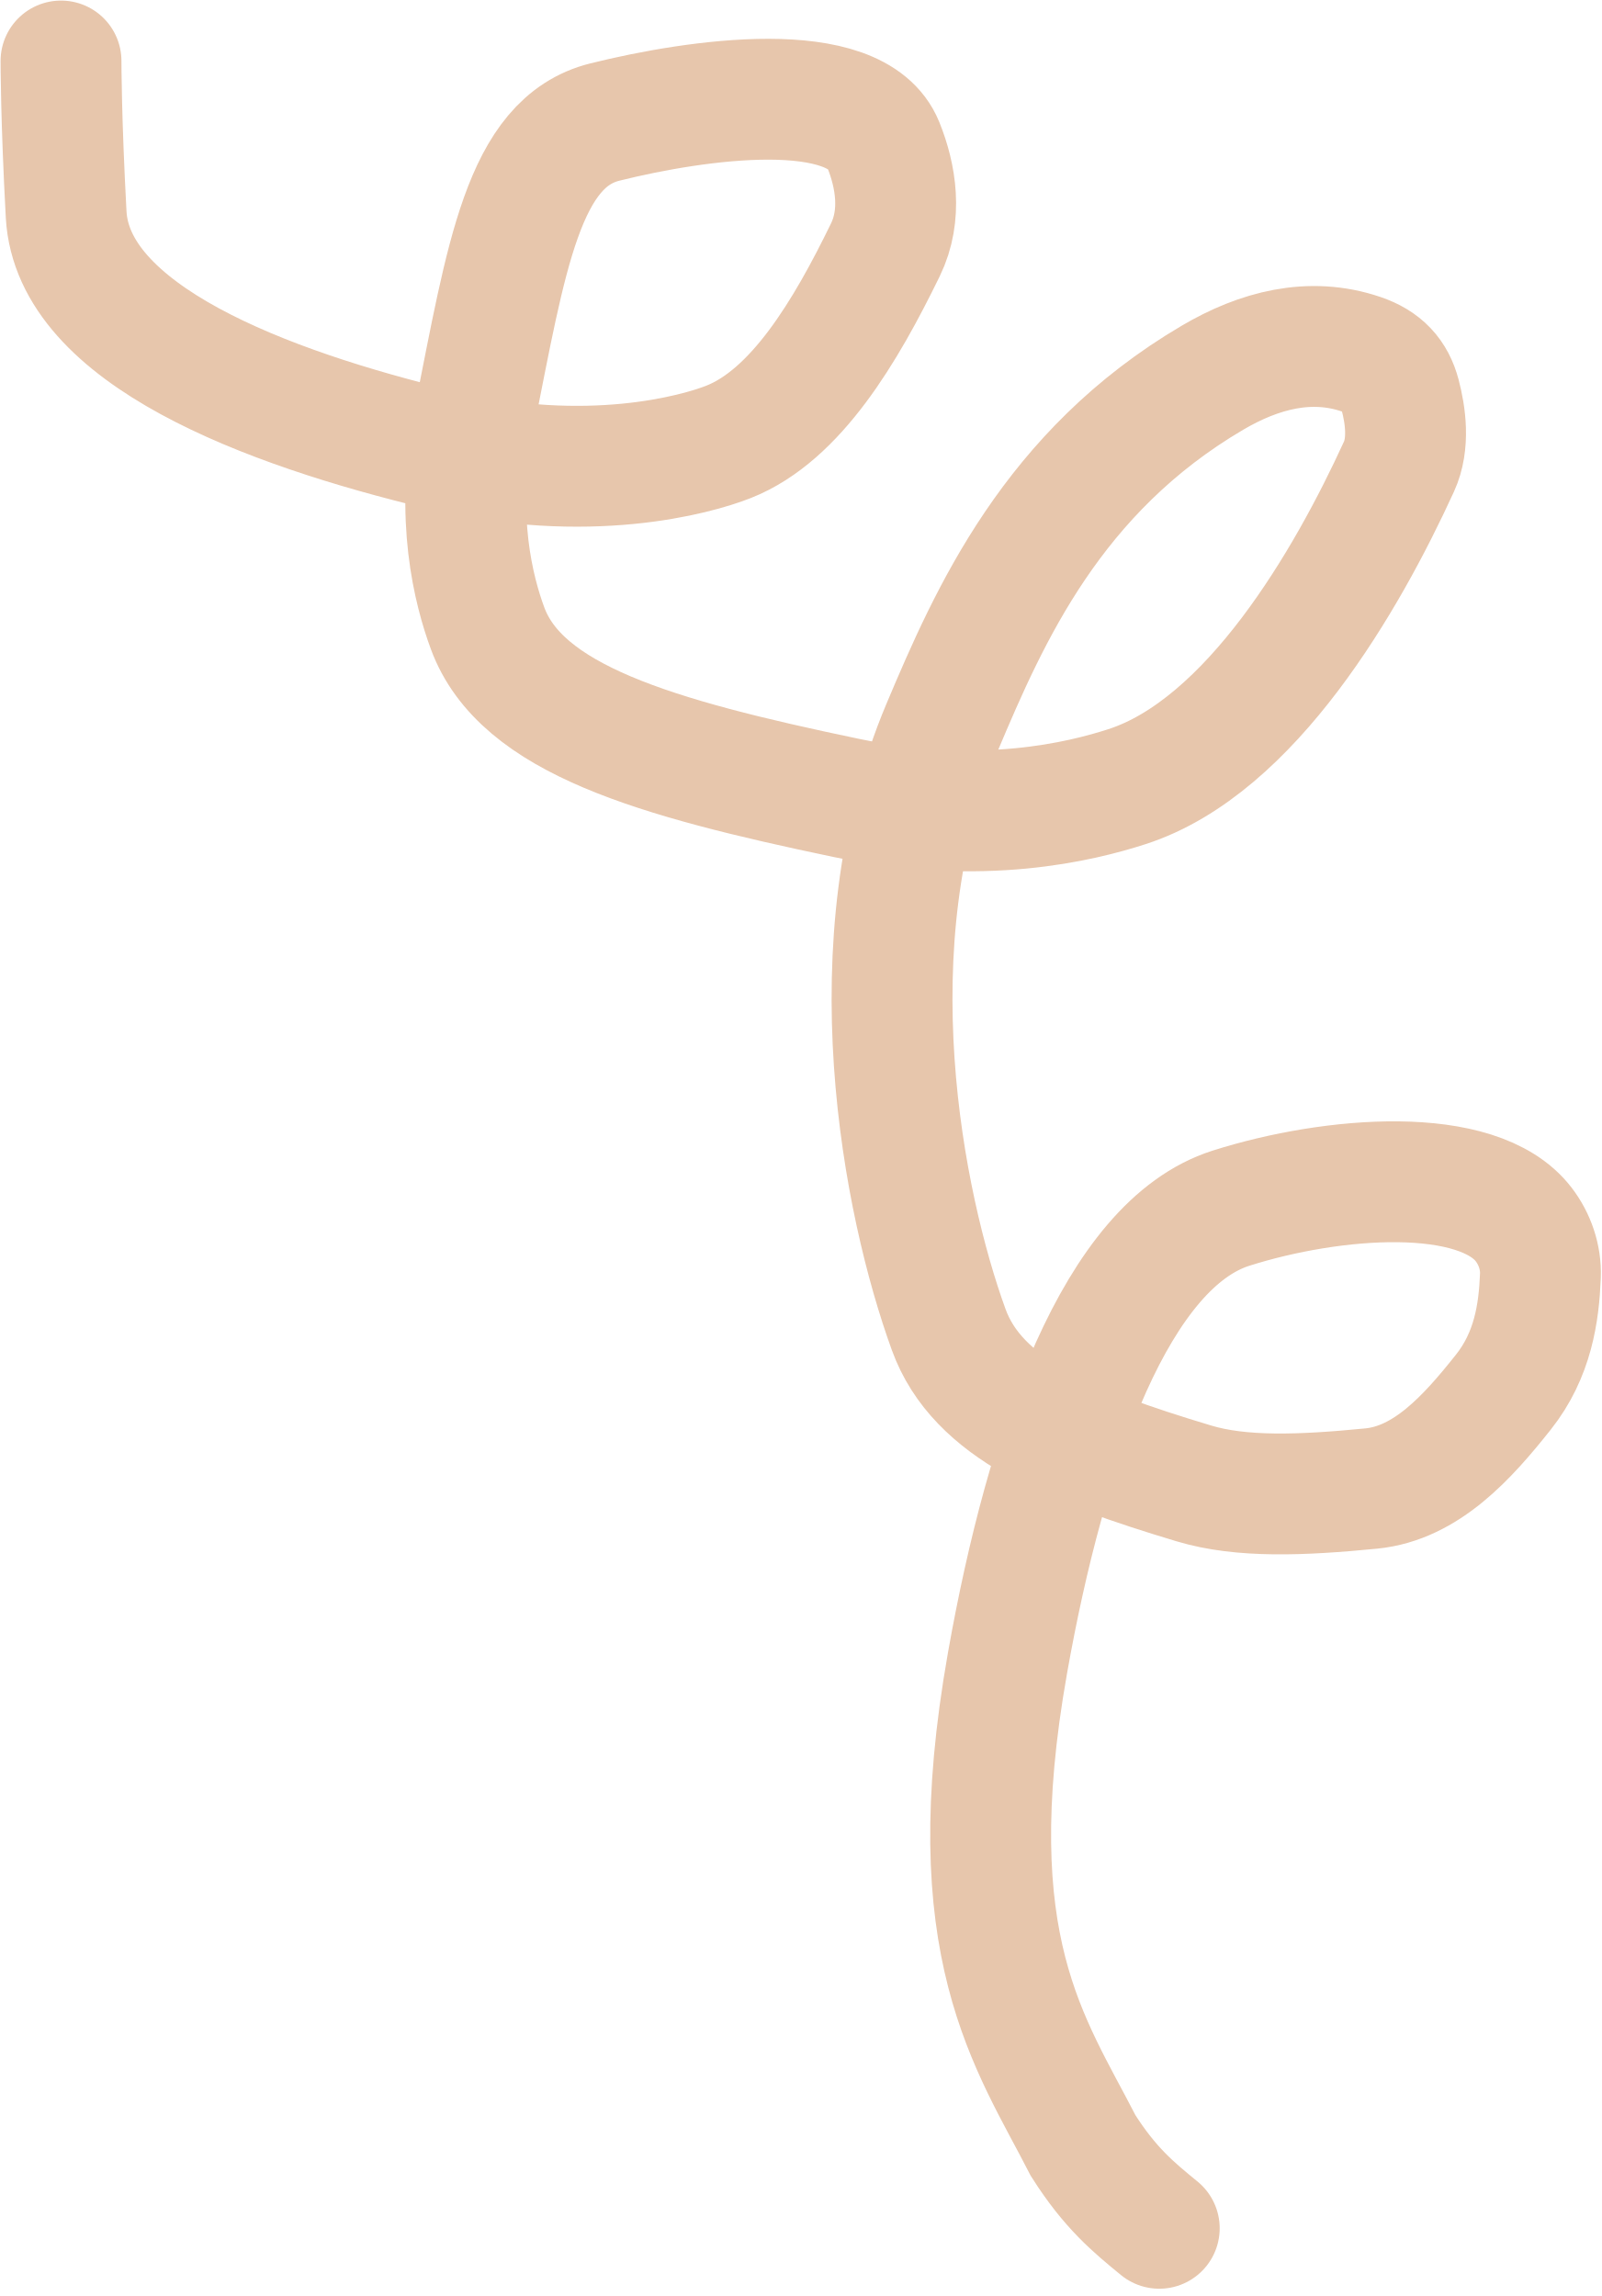
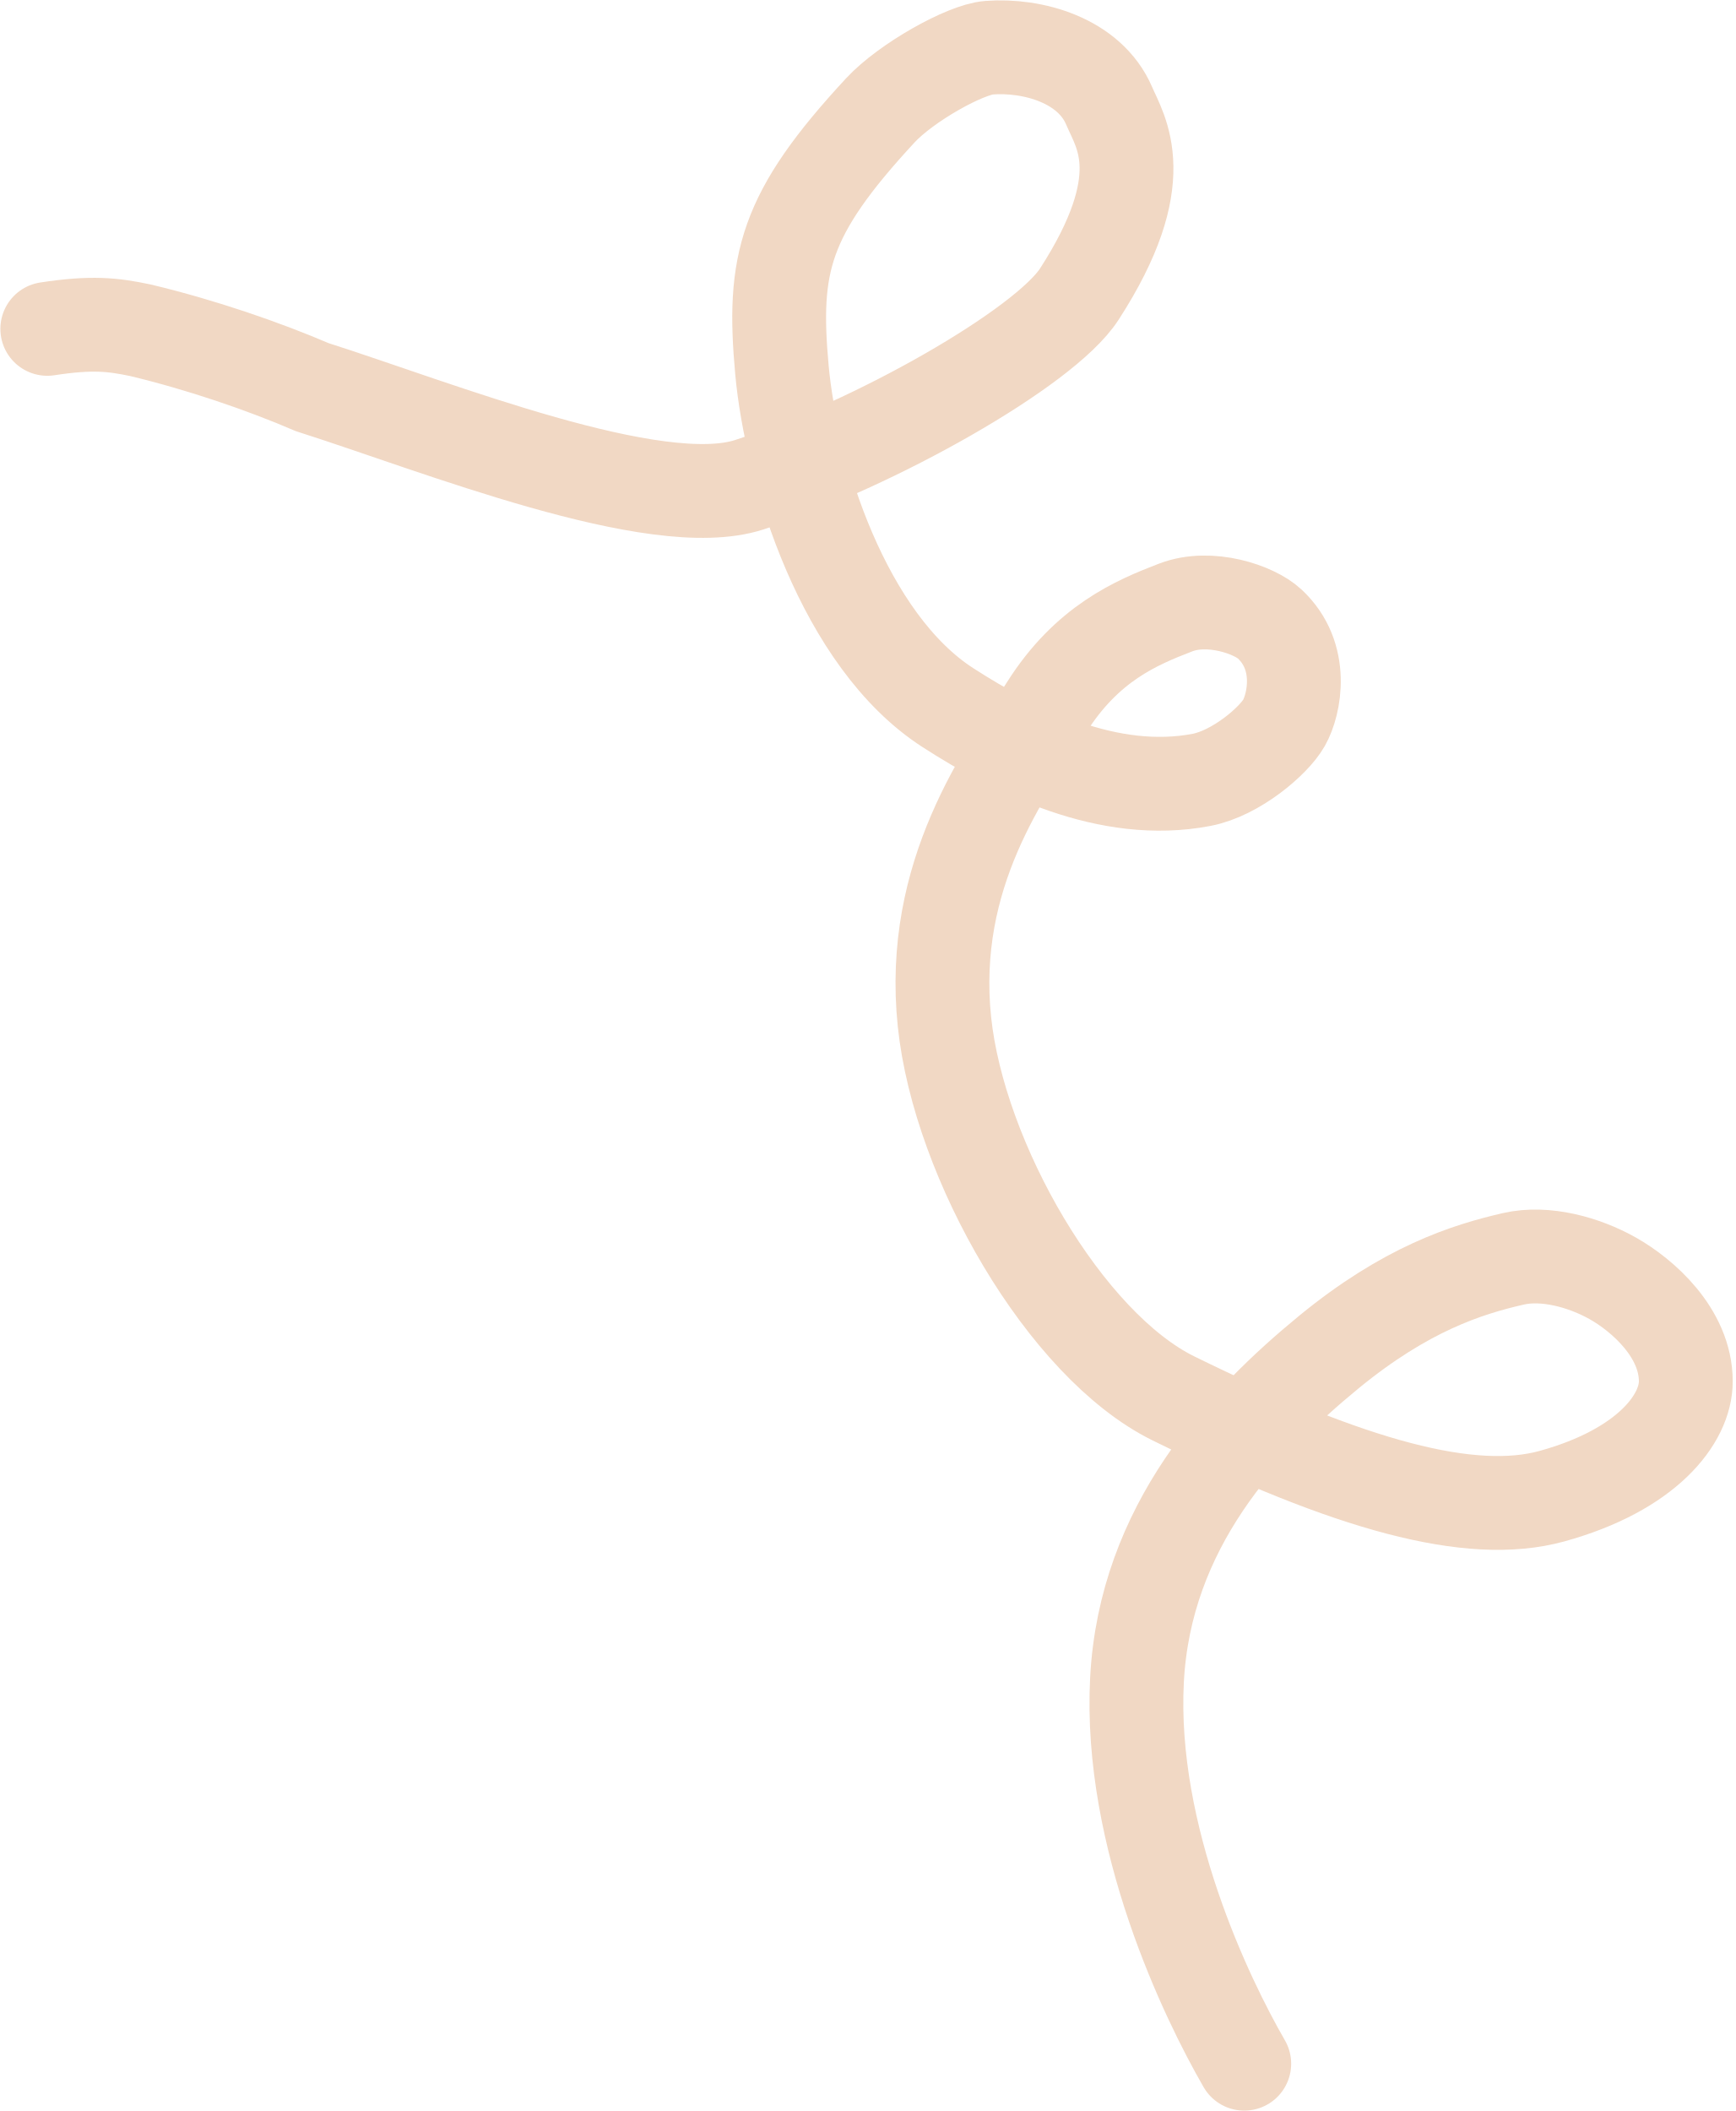
- <svg xmlns="http://www.w3.org/2000/svg" width="53" height="76" viewBox="0 0 53 76" fill="none">
-   <path d="M2.019 2.019C2.019 2.058 2.019 3.958 2.189 7.097C2.403 11.068 8.742 13.488 14.626 14.897C19.443 16.049 23.034 15.054 24.117 14.624C26.341 13.743 27.985 10.973 29.302 8.268C29.86 7.121 29.653 5.833 29.233 4.794C28.322 2.544 23.103 3.271 20.017 4.04C17.313 4.713 16.76 8.51 15.688 13.883C15.04 17.13 15.685 19.572 16.136 20.796C17.246 23.808 21.651 25.083 28.002 26.411C32.502 27.352 35.791 26.525 37.294 26.04C41.403 24.713 44.581 19.199 46.299 15.444C46.647 14.684 46.514 13.743 46.337 13.072C46.16 12.401 45.765 11.969 45.042 11.724C43.352 11.151 41.666 11.596 40.126 12.503C34.838 15.614 32.753 20.343 31.179 24.074C28.17 31.21 29.889 39.862 31.398 44.015C32.349 46.632 35.388 47.864 39.512 49.103C41.088 49.577 43.082 49.498 45.38 49.272C47.201 49.093 48.563 47.582 49.755 46.079C50.732 44.846 50.931 43.455 50.979 42.23C51.003 41.612 50.788 41.004 50.427 40.533C48.911 38.552 44.111 38.922 40.74 39.992C36.973 41.188 34.629 47.794 33.343 55.046C31.678 64.438 34.104 67.615 35.847 71.023C36.299 71.732 36.704 72.228 37.118 72.653C37.532 73.077 37.942 73.413 38.365 73.759" stroke="#E7C6AC" stroke-width="4" stroke-linecap="round" />
+ <svg xmlns="http://www.w3.org/2000/svg" width="74" height="90" viewBox="0 0 74 90" fill="none">
+   <path d="M53.05 87.984C51.454 85.219 48.124 78.342 48.477 71.617C48.821 65.081 53.012 60.633 56.661 57.641C59.932 54.959 62.52 54.127 64.528 53.668C65.89 53.356 67.548 53.816 68.766 54.504C70.031 55.217 71.873 56.826 71.876 58.89C71.88 60.489 70.228 62.668 66.166 63.788C62.709 64.74 57.577 63.331 50.032 59.62C45.413 57.349 40.888 49.491 40.268 43.566C39.608 37.247 42.879 32.919 44.616 30.166C46.341 27.432 48.438 26.548 50.128 25.899C51.586 25.339 53.477 25.989 54.134 26.602C55.621 27.989 55.189 30.031 54.747 30.814C54.305 31.597 52.693 32.967 51.232 33.248C47.254 34.013 43.273 32.011 40.417 30.171C35.962 27.3 33.73 20.075 33.339 15.773C32.926 11.24 33.428 9.139 37.531 4.708C38.642 3.509 41.159 2.109 42.164 2.034C44.03 1.893 46.458 2.568 47.289 4.51C47.779 5.657 49.197 7.623 46.016 12.542C44.532 14.838 37.277 18.938 31.945 20.666C27.959 21.959 18.644 18.203 13.316 16.507C11.225 15.61 8.592 14.703 5.981 14.079C4.803 13.833 3.922 13.731 2.016 14.021" stroke="#F1D8C4" stroke-width="4" stroke-linecap="round" />
</svg>
